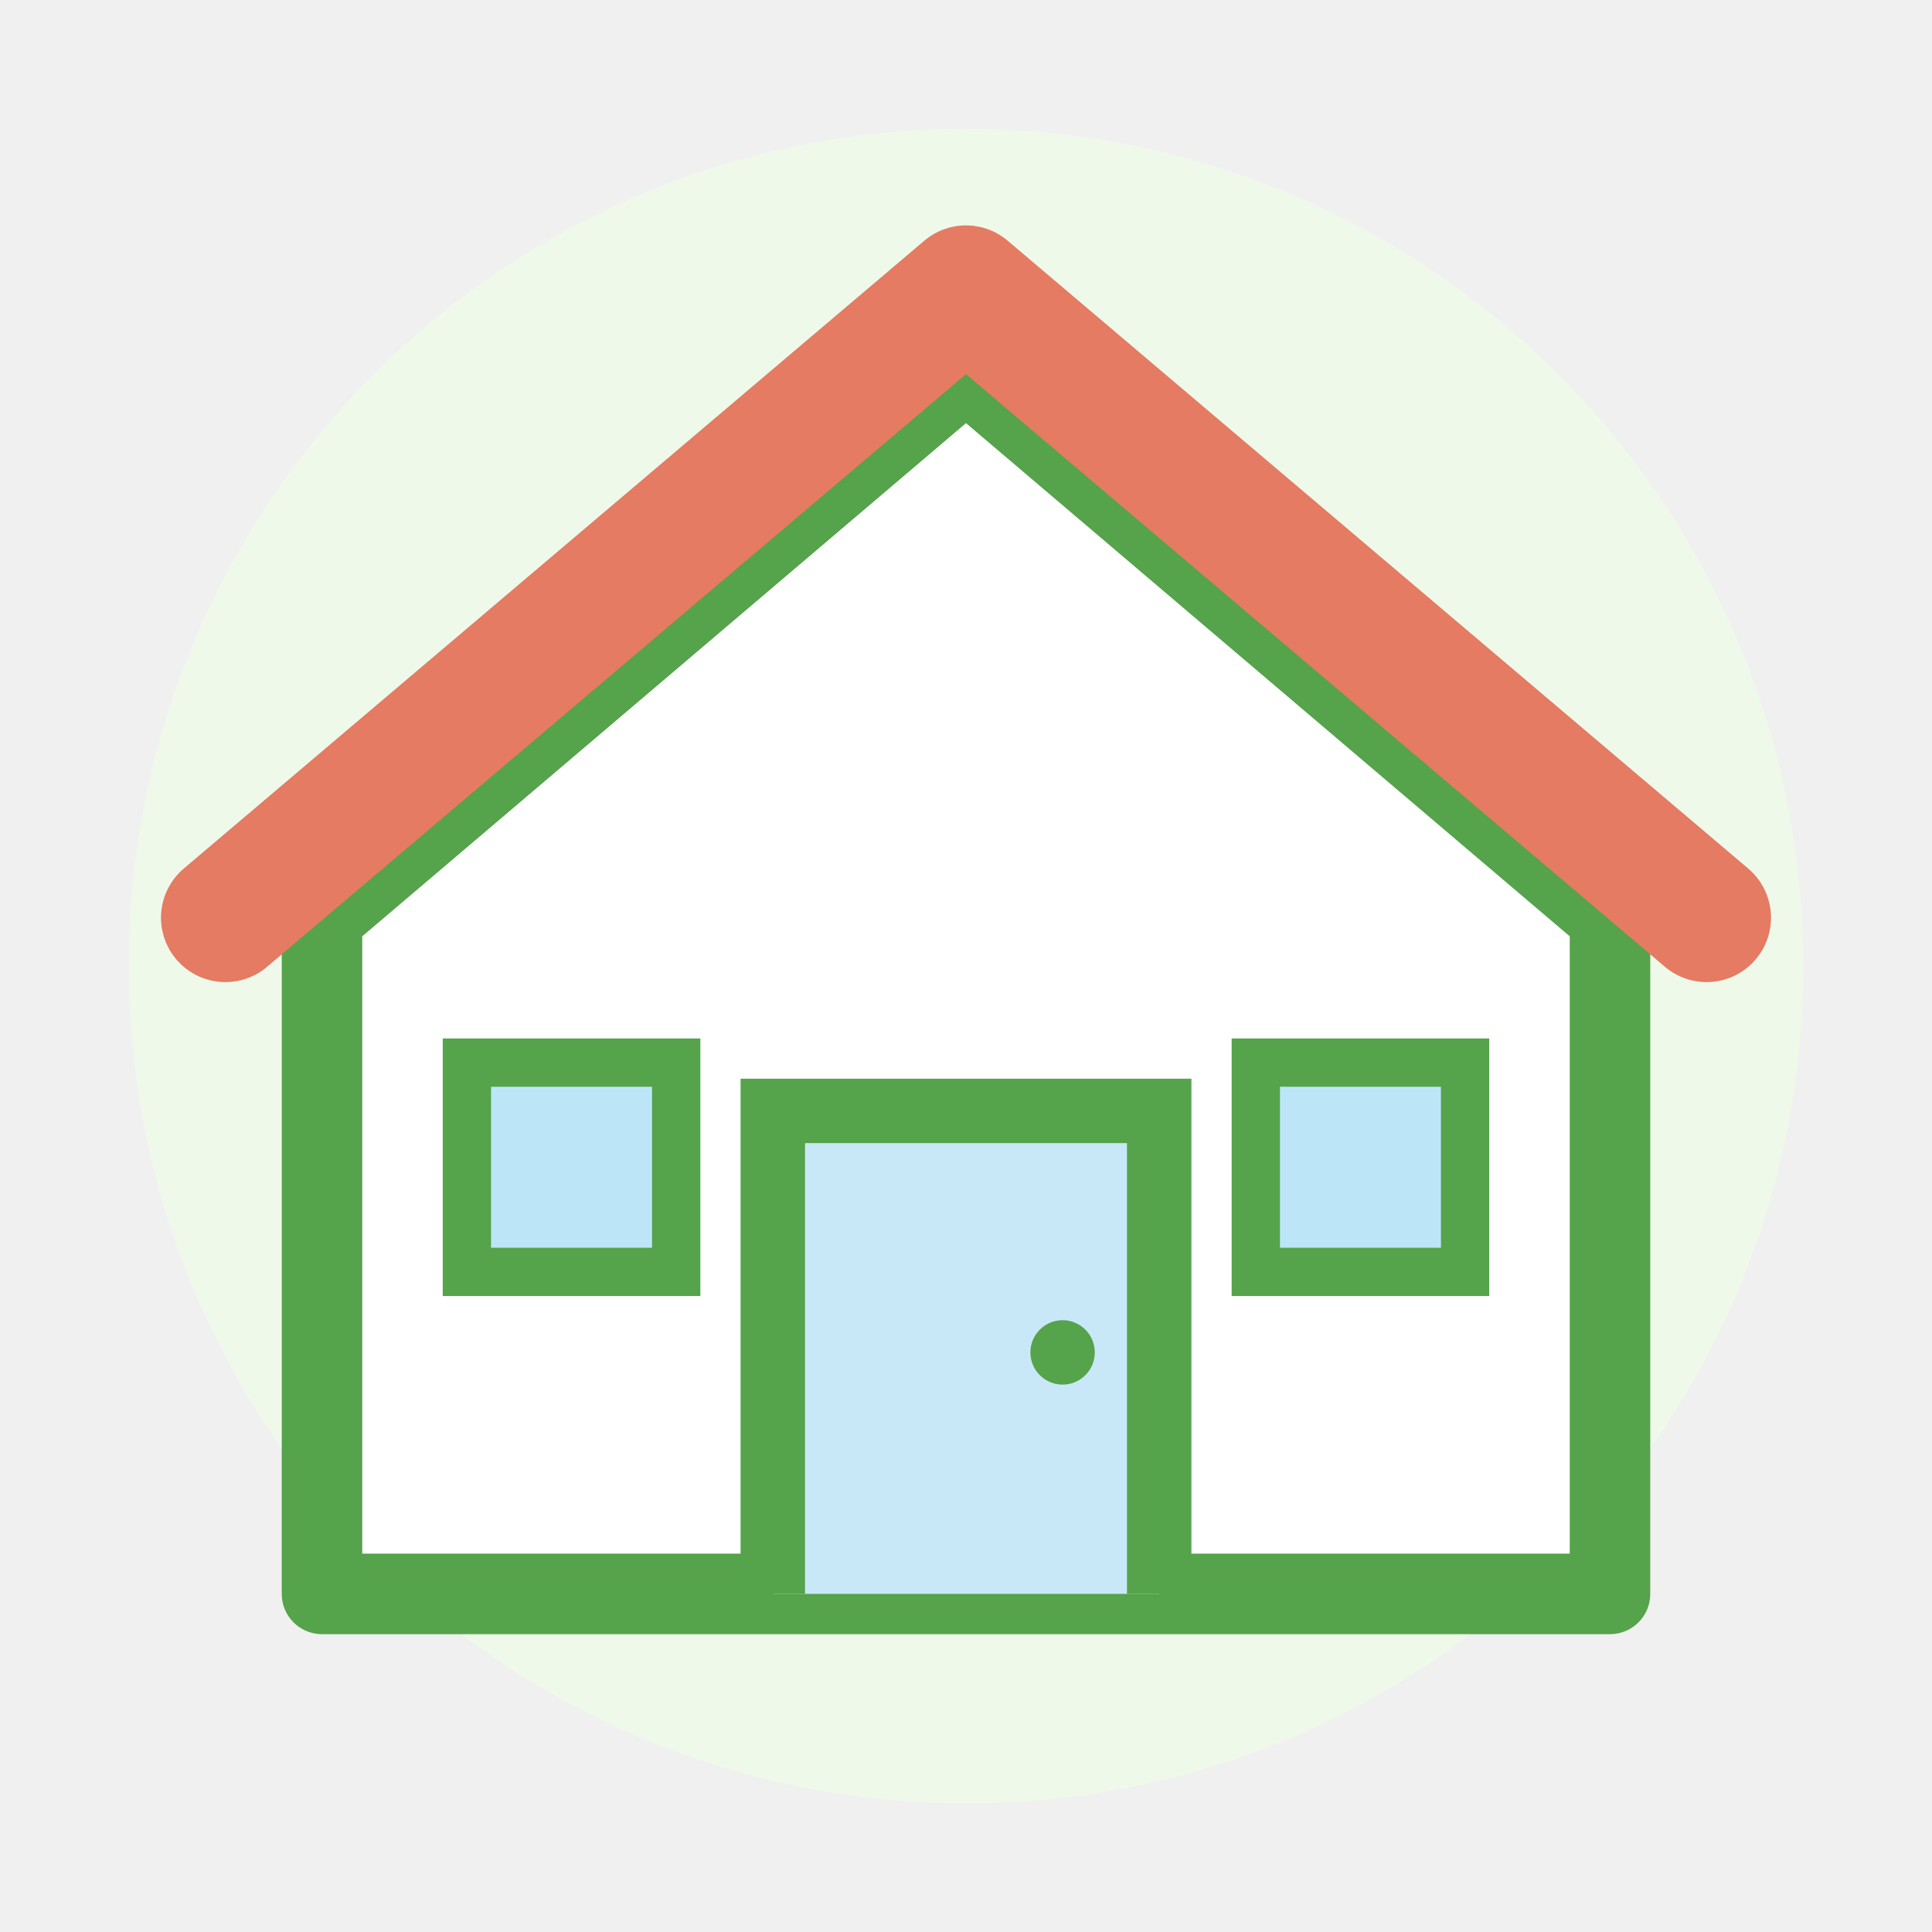
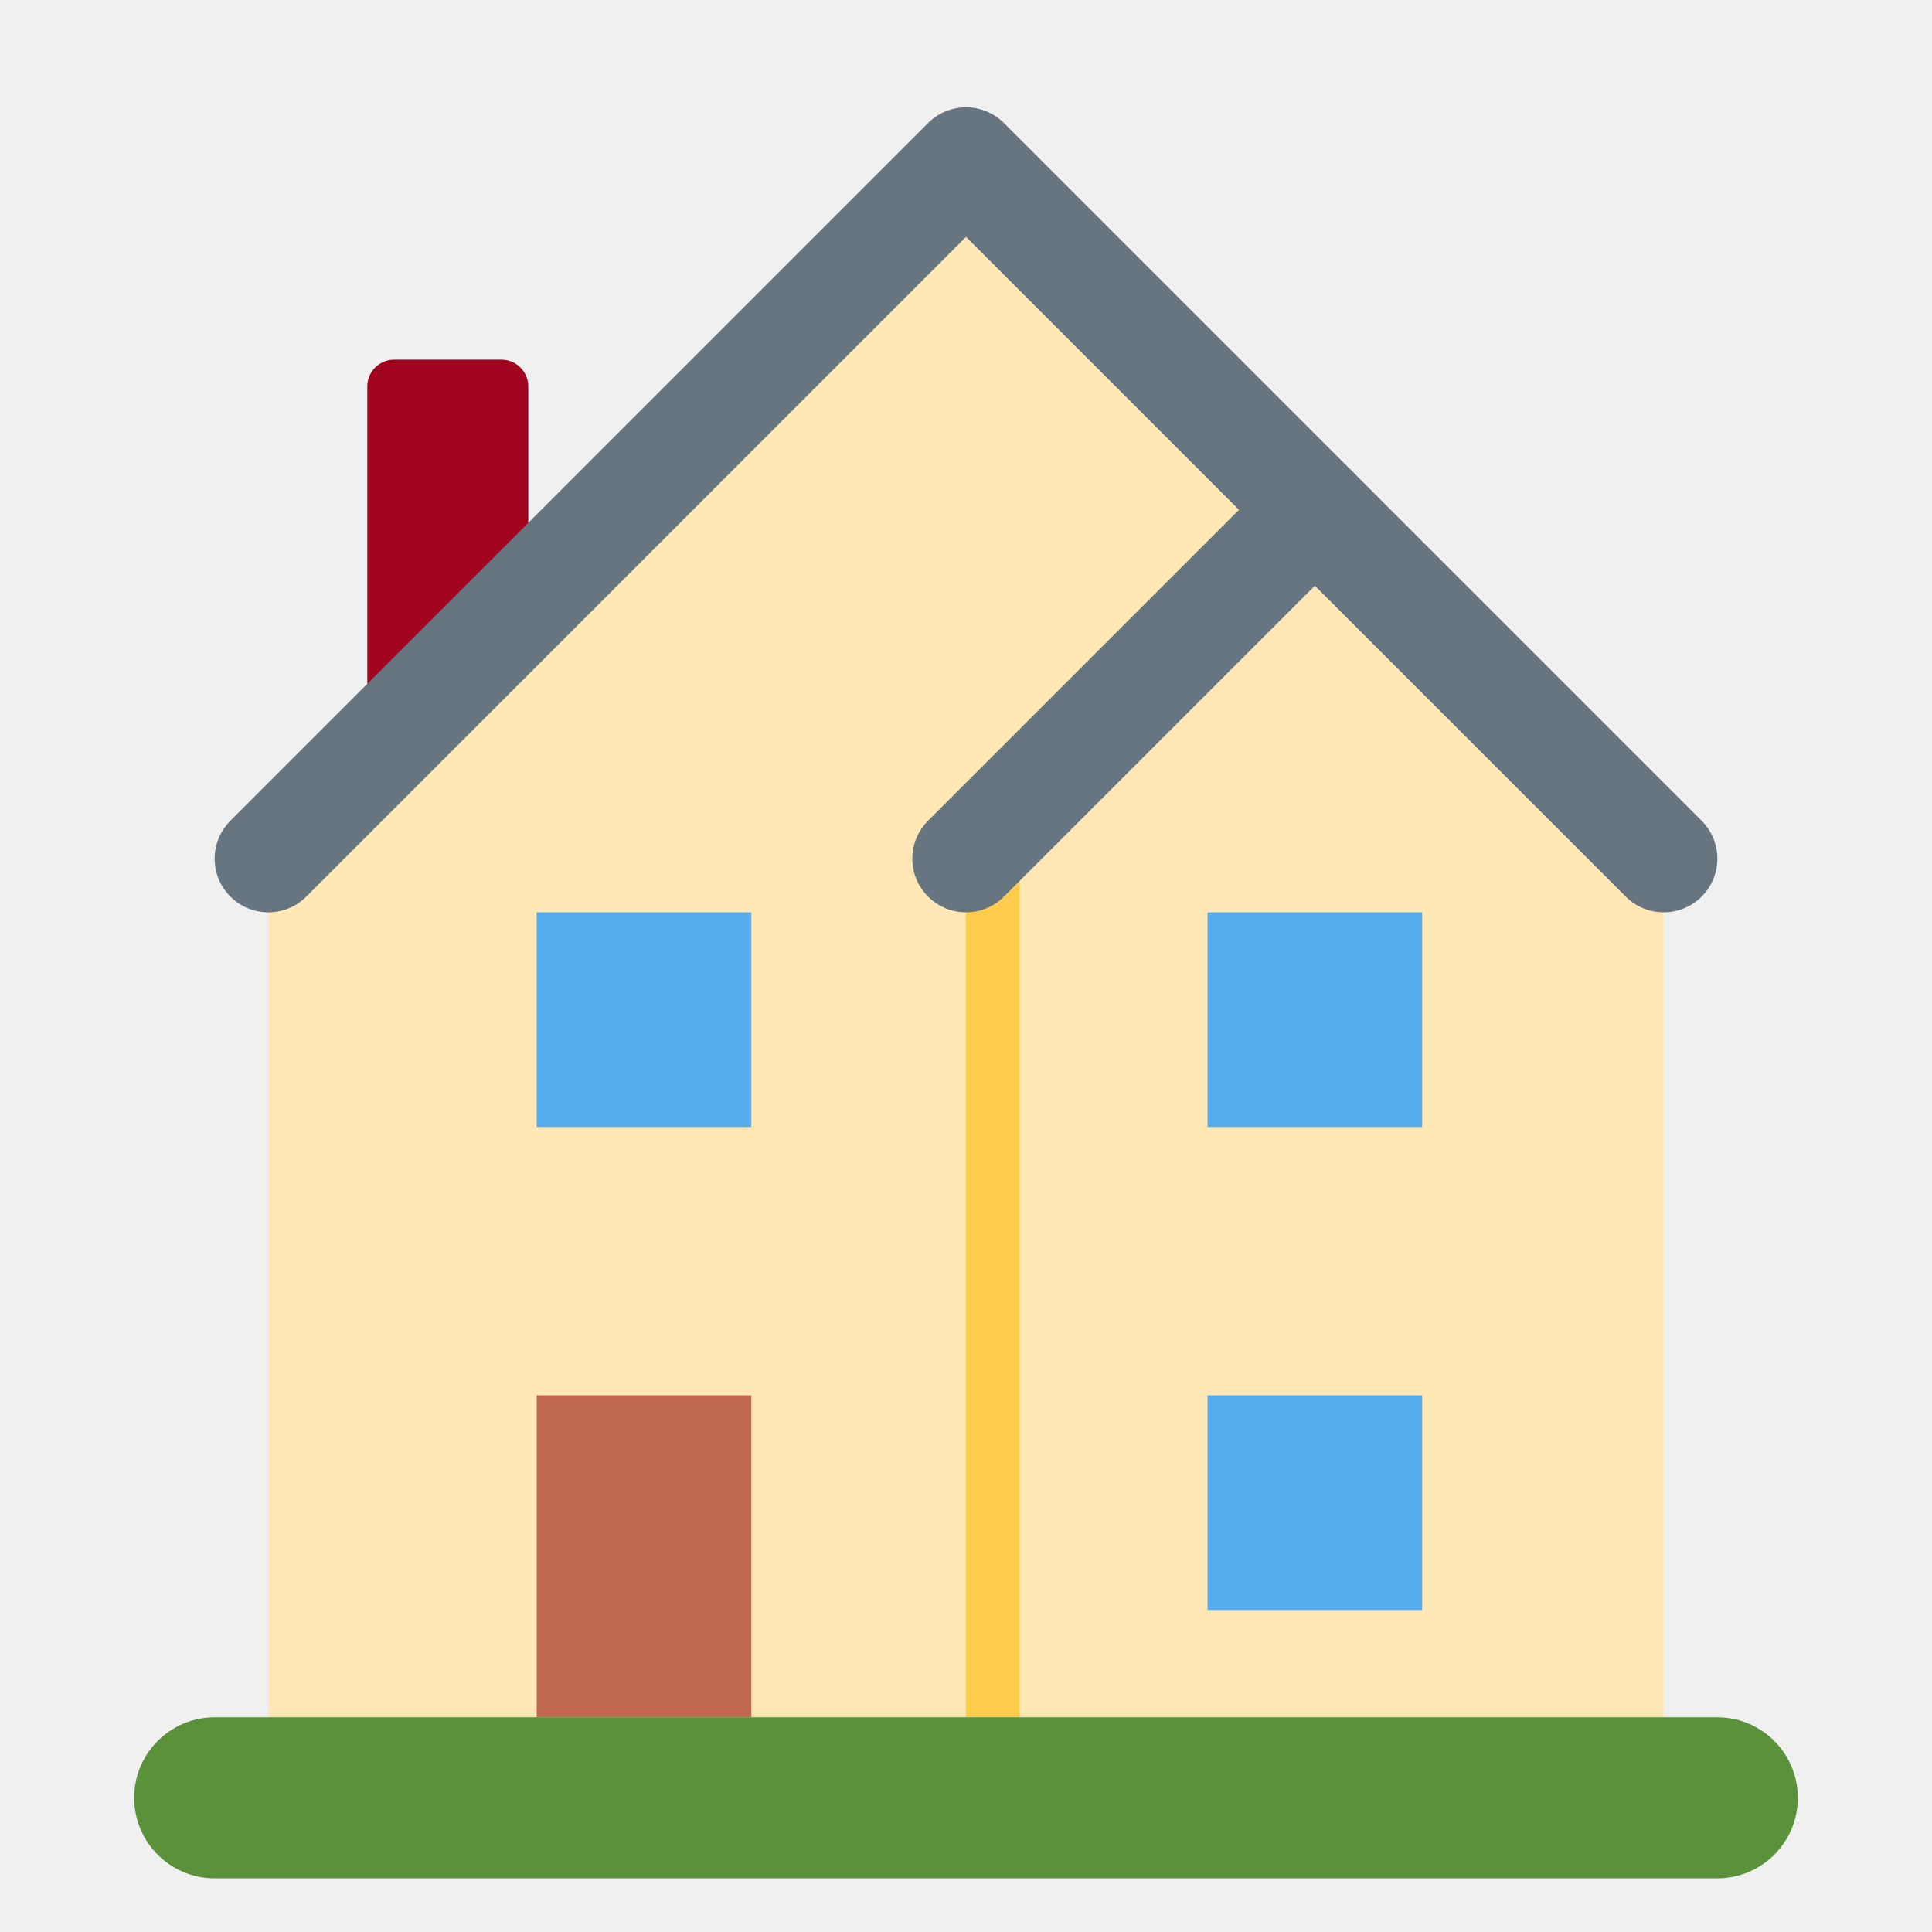
- <svg xmlns="http://www.w3.org/2000/svg" viewBox="0 0 120 120" fill="none">
-   <circle cx="60" cy="60" r="52" fill="#eff9ea" />
-   <path d="m20 57 40-34 40 34v42H20V57Z" fill="#fff" stroke="#55a34a" stroke-width="5" stroke-linejoin="round" />
-   <path d="m14 57 46-39 46 39" stroke="#e47b62" stroke-width="8" stroke-linecap="round" stroke-linejoin="round" />
-   <path d="M48 99V69h24v30" fill="#c8e8f7" stroke="#55a34a" stroke-width="4" />
-   <path d="M29 66h13v13H29zm49 0h13v13H78z" fill="#bce6f8" stroke="#55a34a" stroke-width="3" />
-   <circle cx="66" cy="84" r="2" fill="#55a34a" />
+ <svg xmlns="http://www.w3.org/2000/svg" viewBox="0 0 36 36">
+   <path fill="#A0041E" d="M9.344 14.702h-2c-.276 0-.5-.224-.5-.5v-7c0-.276.224-.5.5-.5h2c.276 0 .5.224.5.5v7c0 .276-.224.5-.5.5z" />
+   <path fill="#FFE8B6" d="M5 16L18 3l13 13v17H5z" />
+   <path fill="#FFCC4D" d="M18 16h1v16h-1z" />
+   <path fill="#66757F" d="M31 17c-.256 0-.512-.098-.707-.293L18 4.414 5.707 16.707c-.391.391-1.023.391-1.414 0s-.391-1.023 0-1.414l13-13c.391-.391 1.023-.391 1.414 0l13 13c.391.391.391 1.023 0 1.414-.195.195-.451.293-.707.293z" />
+   <path fill="#66757F" d="M18 17c-.256 0-.512-.098-.707-.293-.391-.391-.391-1.023 0-1.414l6.5-6.5c.391-.391 1.023-.391 1.414 0s.391 1.023 0 1.414l-6.5 6.5c-.195.195-.451.293-.707.293z" />
+   <path fill="#C1694F" d="M10 26h4v6h-4z" />
+   <path fill="#55ACEE" d="M10 17h4v4h-4zm12.5 0h4v4h-4zm0 9h4v4h-4z" />
+   <path fill="#5C913B" d="M33.5 33.5c0 .828-.672 1.5-1.5 1.5H4c-.828 0-1.5-.672-1.5-1.5S3.172 32 4 32h28c.828 0 1.5.672 1.5 1.5z" />
</svg>
